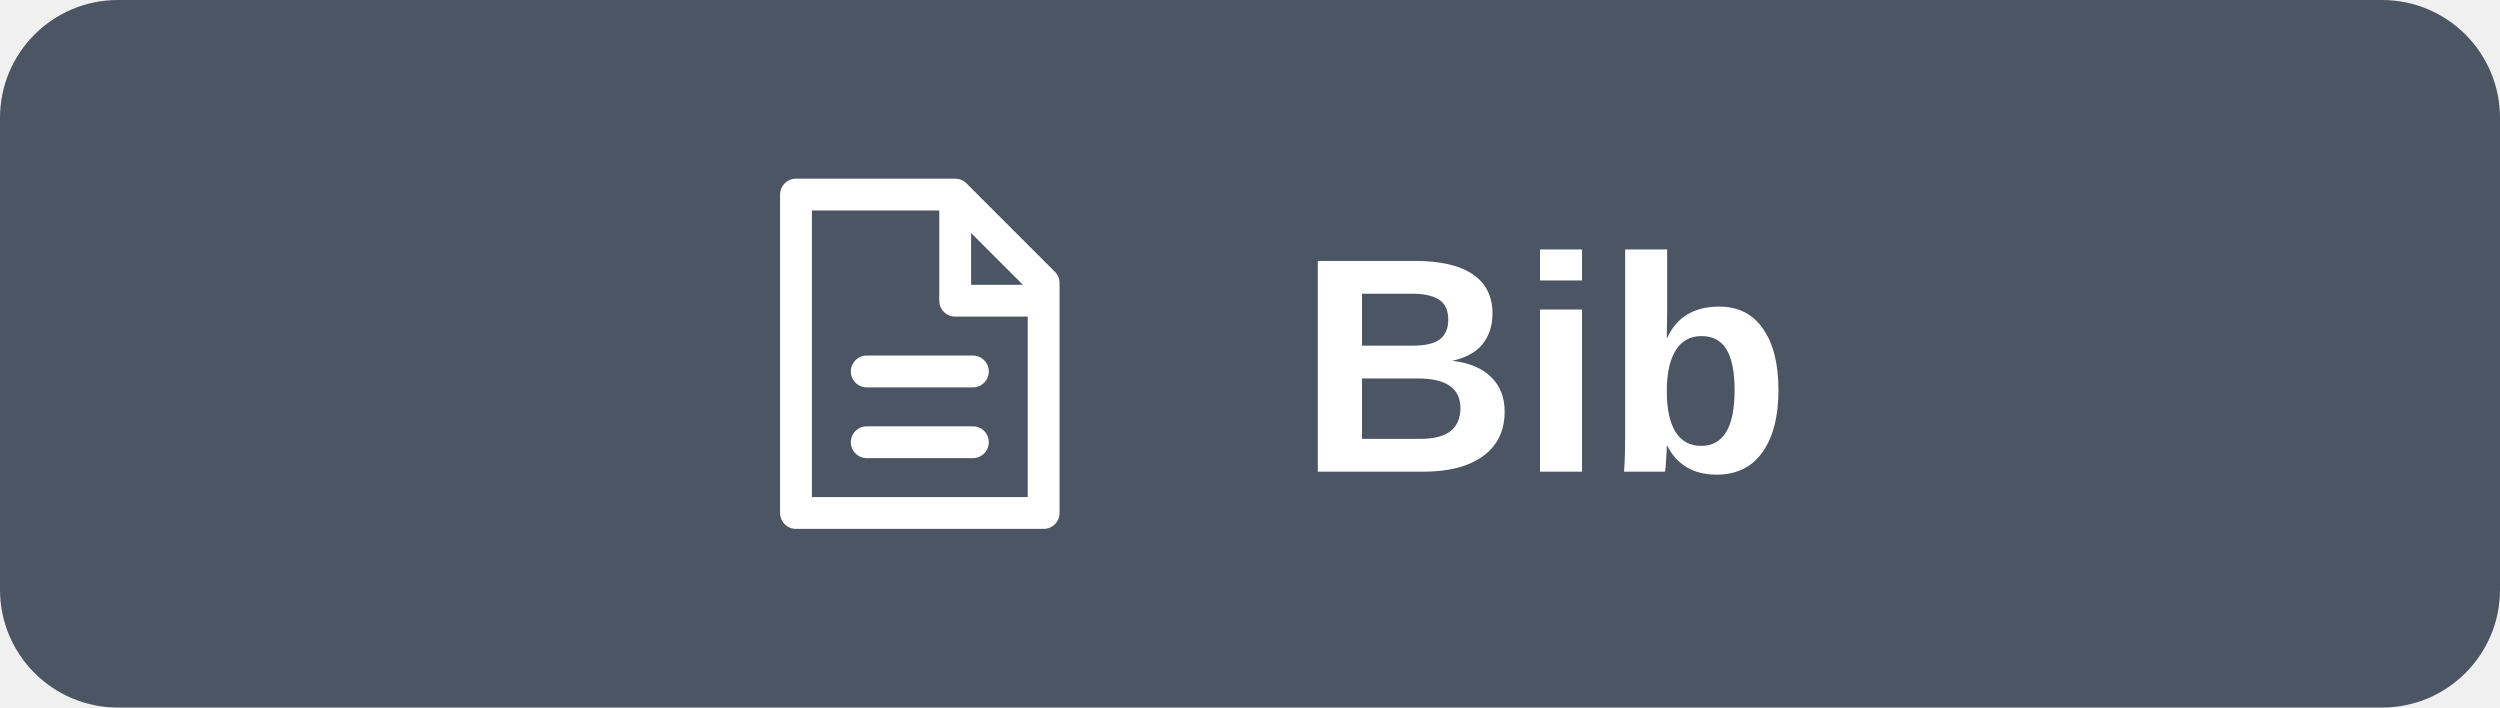
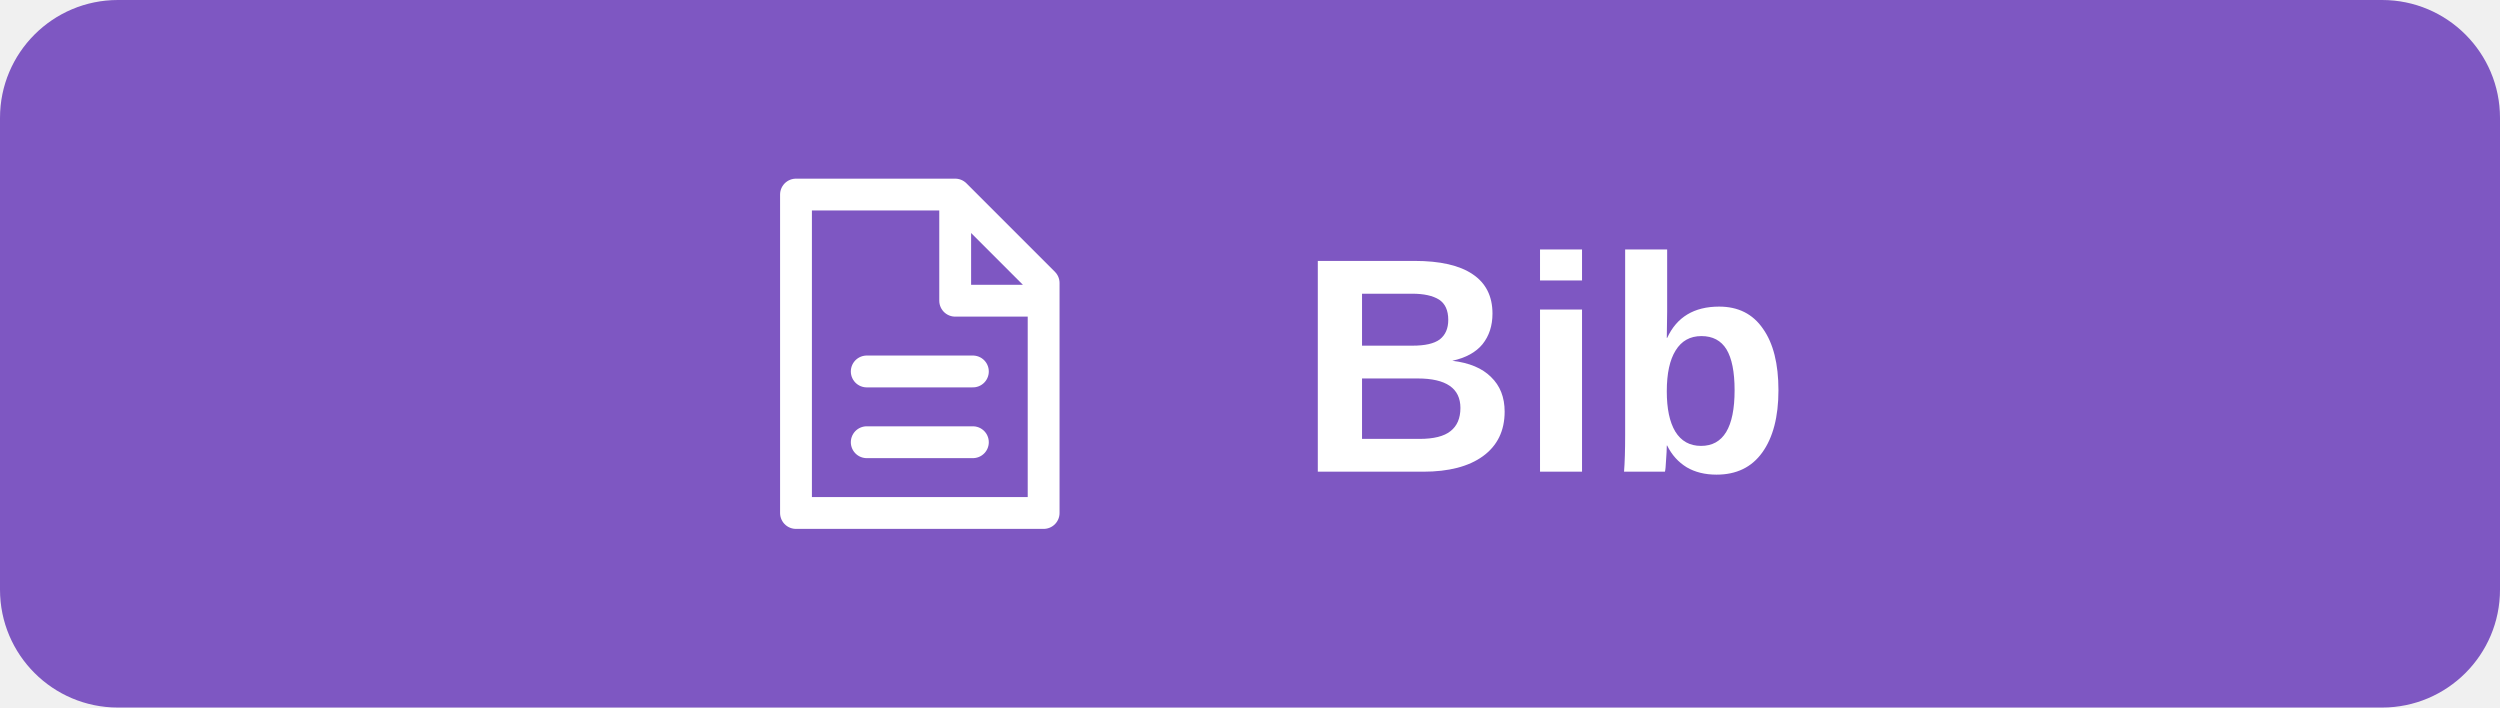
<svg xmlns="http://www.w3.org/2000/svg" width="106" height="30" viewBox="0 0 106 30" role="img" aria-label="BibTeX citation">
-   <rect width="106" height="30" rx="5" fill="#4B5563" />
+   <rect width="106" height="30" rx="5" fill="#7E57C2" />
  <g transform="translate(30 6) scale(.75)">
    <path d="M5 3h9l5 5v13H5V3zm9 0v6h5M9 13h6m-6 4h6" fill="none" stroke="#FFFFFF" stroke-width="1.8" stroke-linecap="round" stroke-linejoin="round" />
  </g>
  <text x="55" y="20" fill="#FFFFFF" font-family="Arial, Helvetica, sans-serif" font-size="13" font-weight="600">Bib</text>
</svg>
